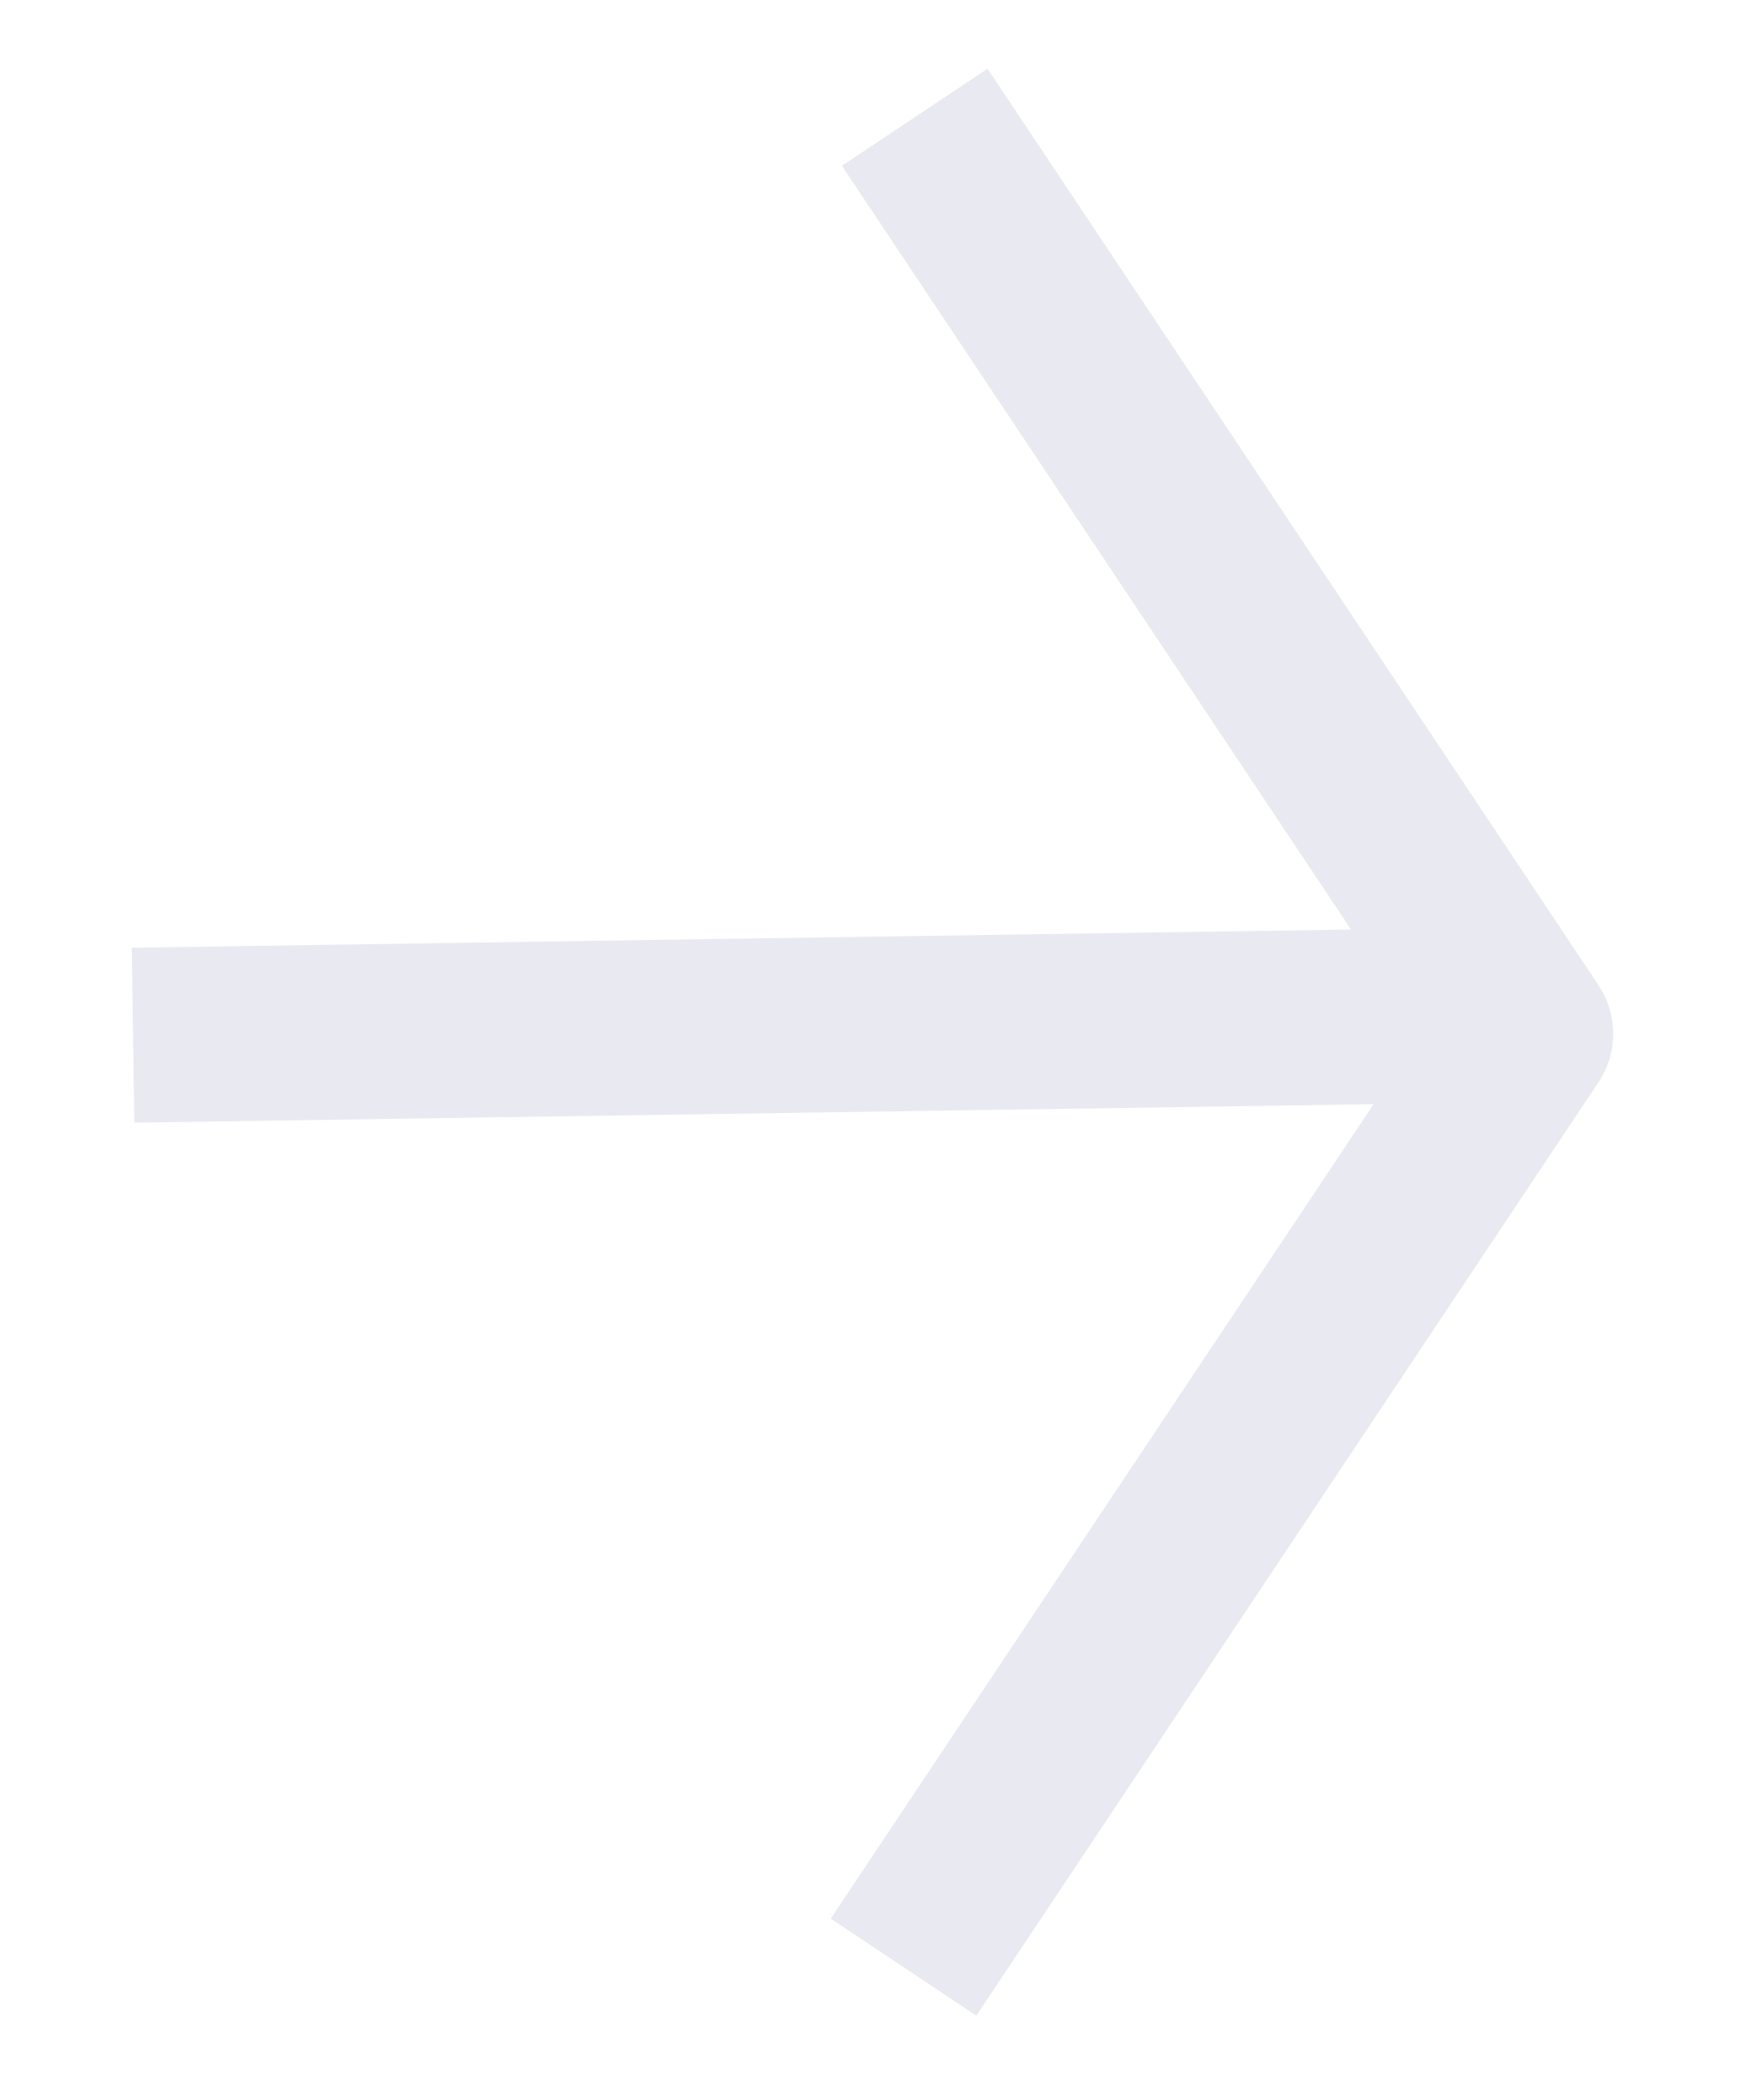
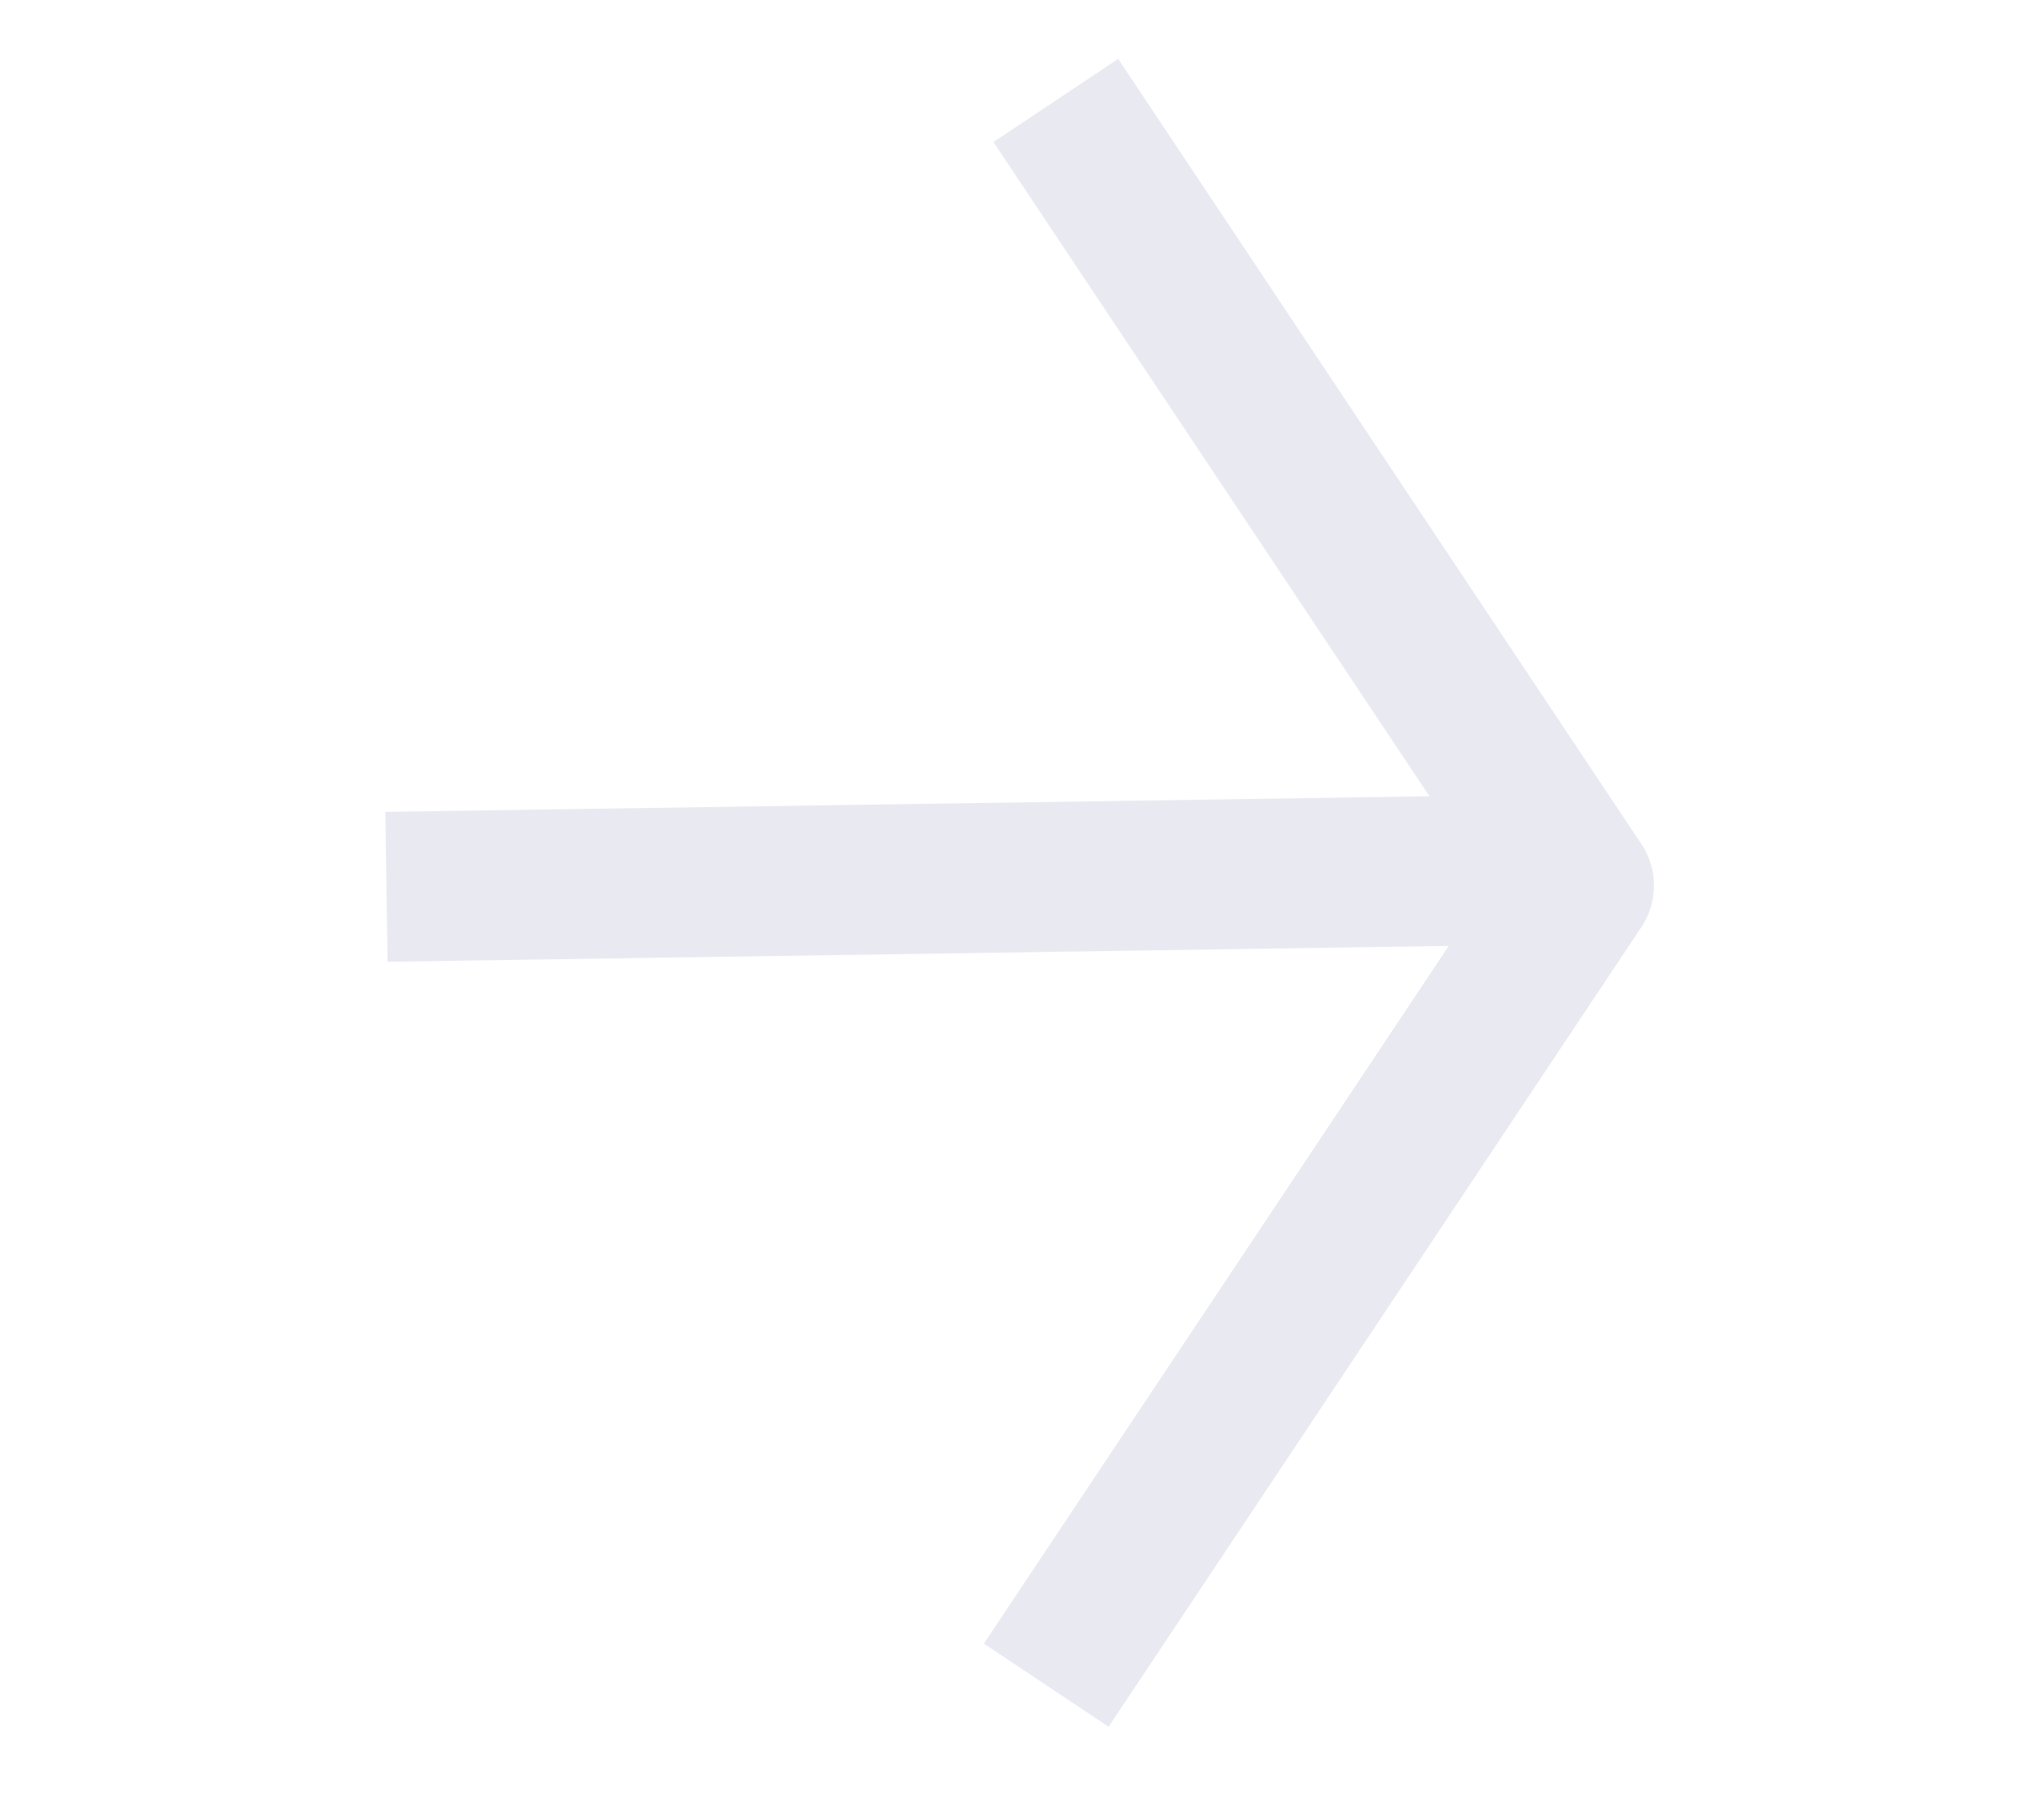
- <svg xmlns="http://www.w3.org/2000/svg" width="10" height="12" viewBox="0 0 10 12" fill="none">
+ <svg xmlns="http://www.w3.org/2000/svg" width="25" height="22" viewBox="0 0 10 12" fill="none">
  <path d="M1.26 5.908L8.017 5.807M5.503 1.086L8.716 5.907L5.439 10.825" stroke="#E9EAF1" stroke-linecap="square" stroke-linejoin="round" />
</svg>
